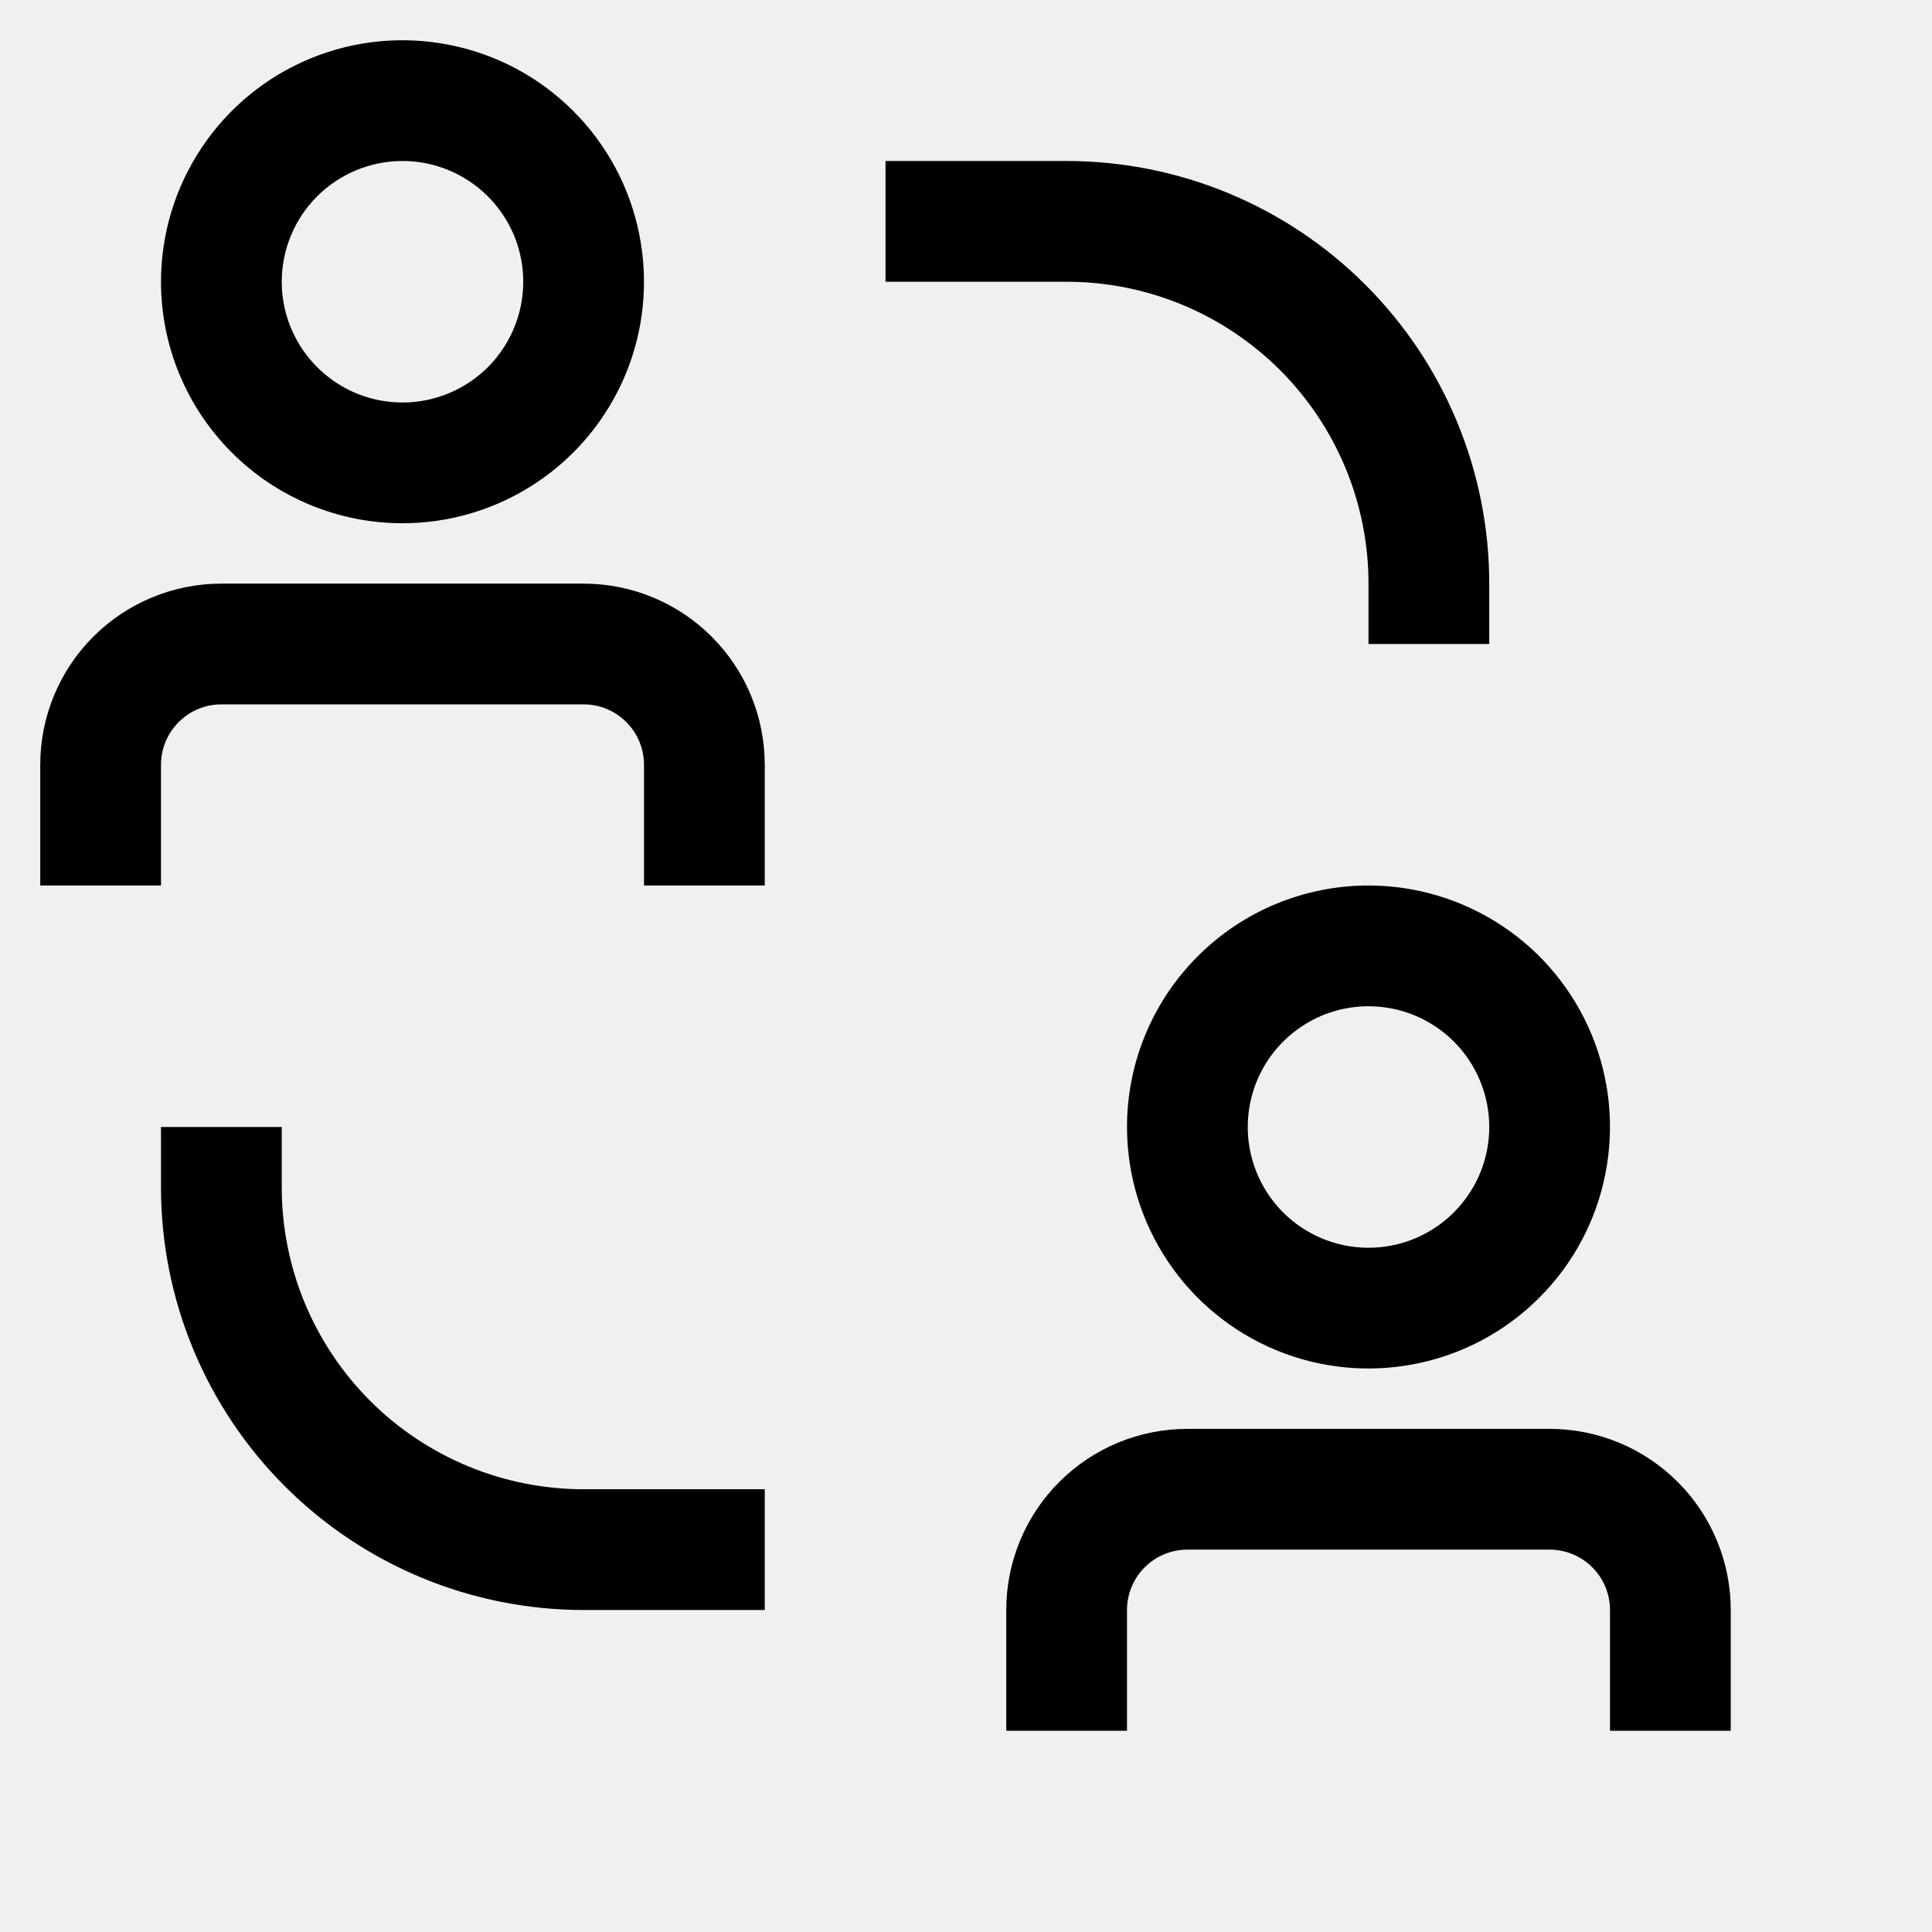
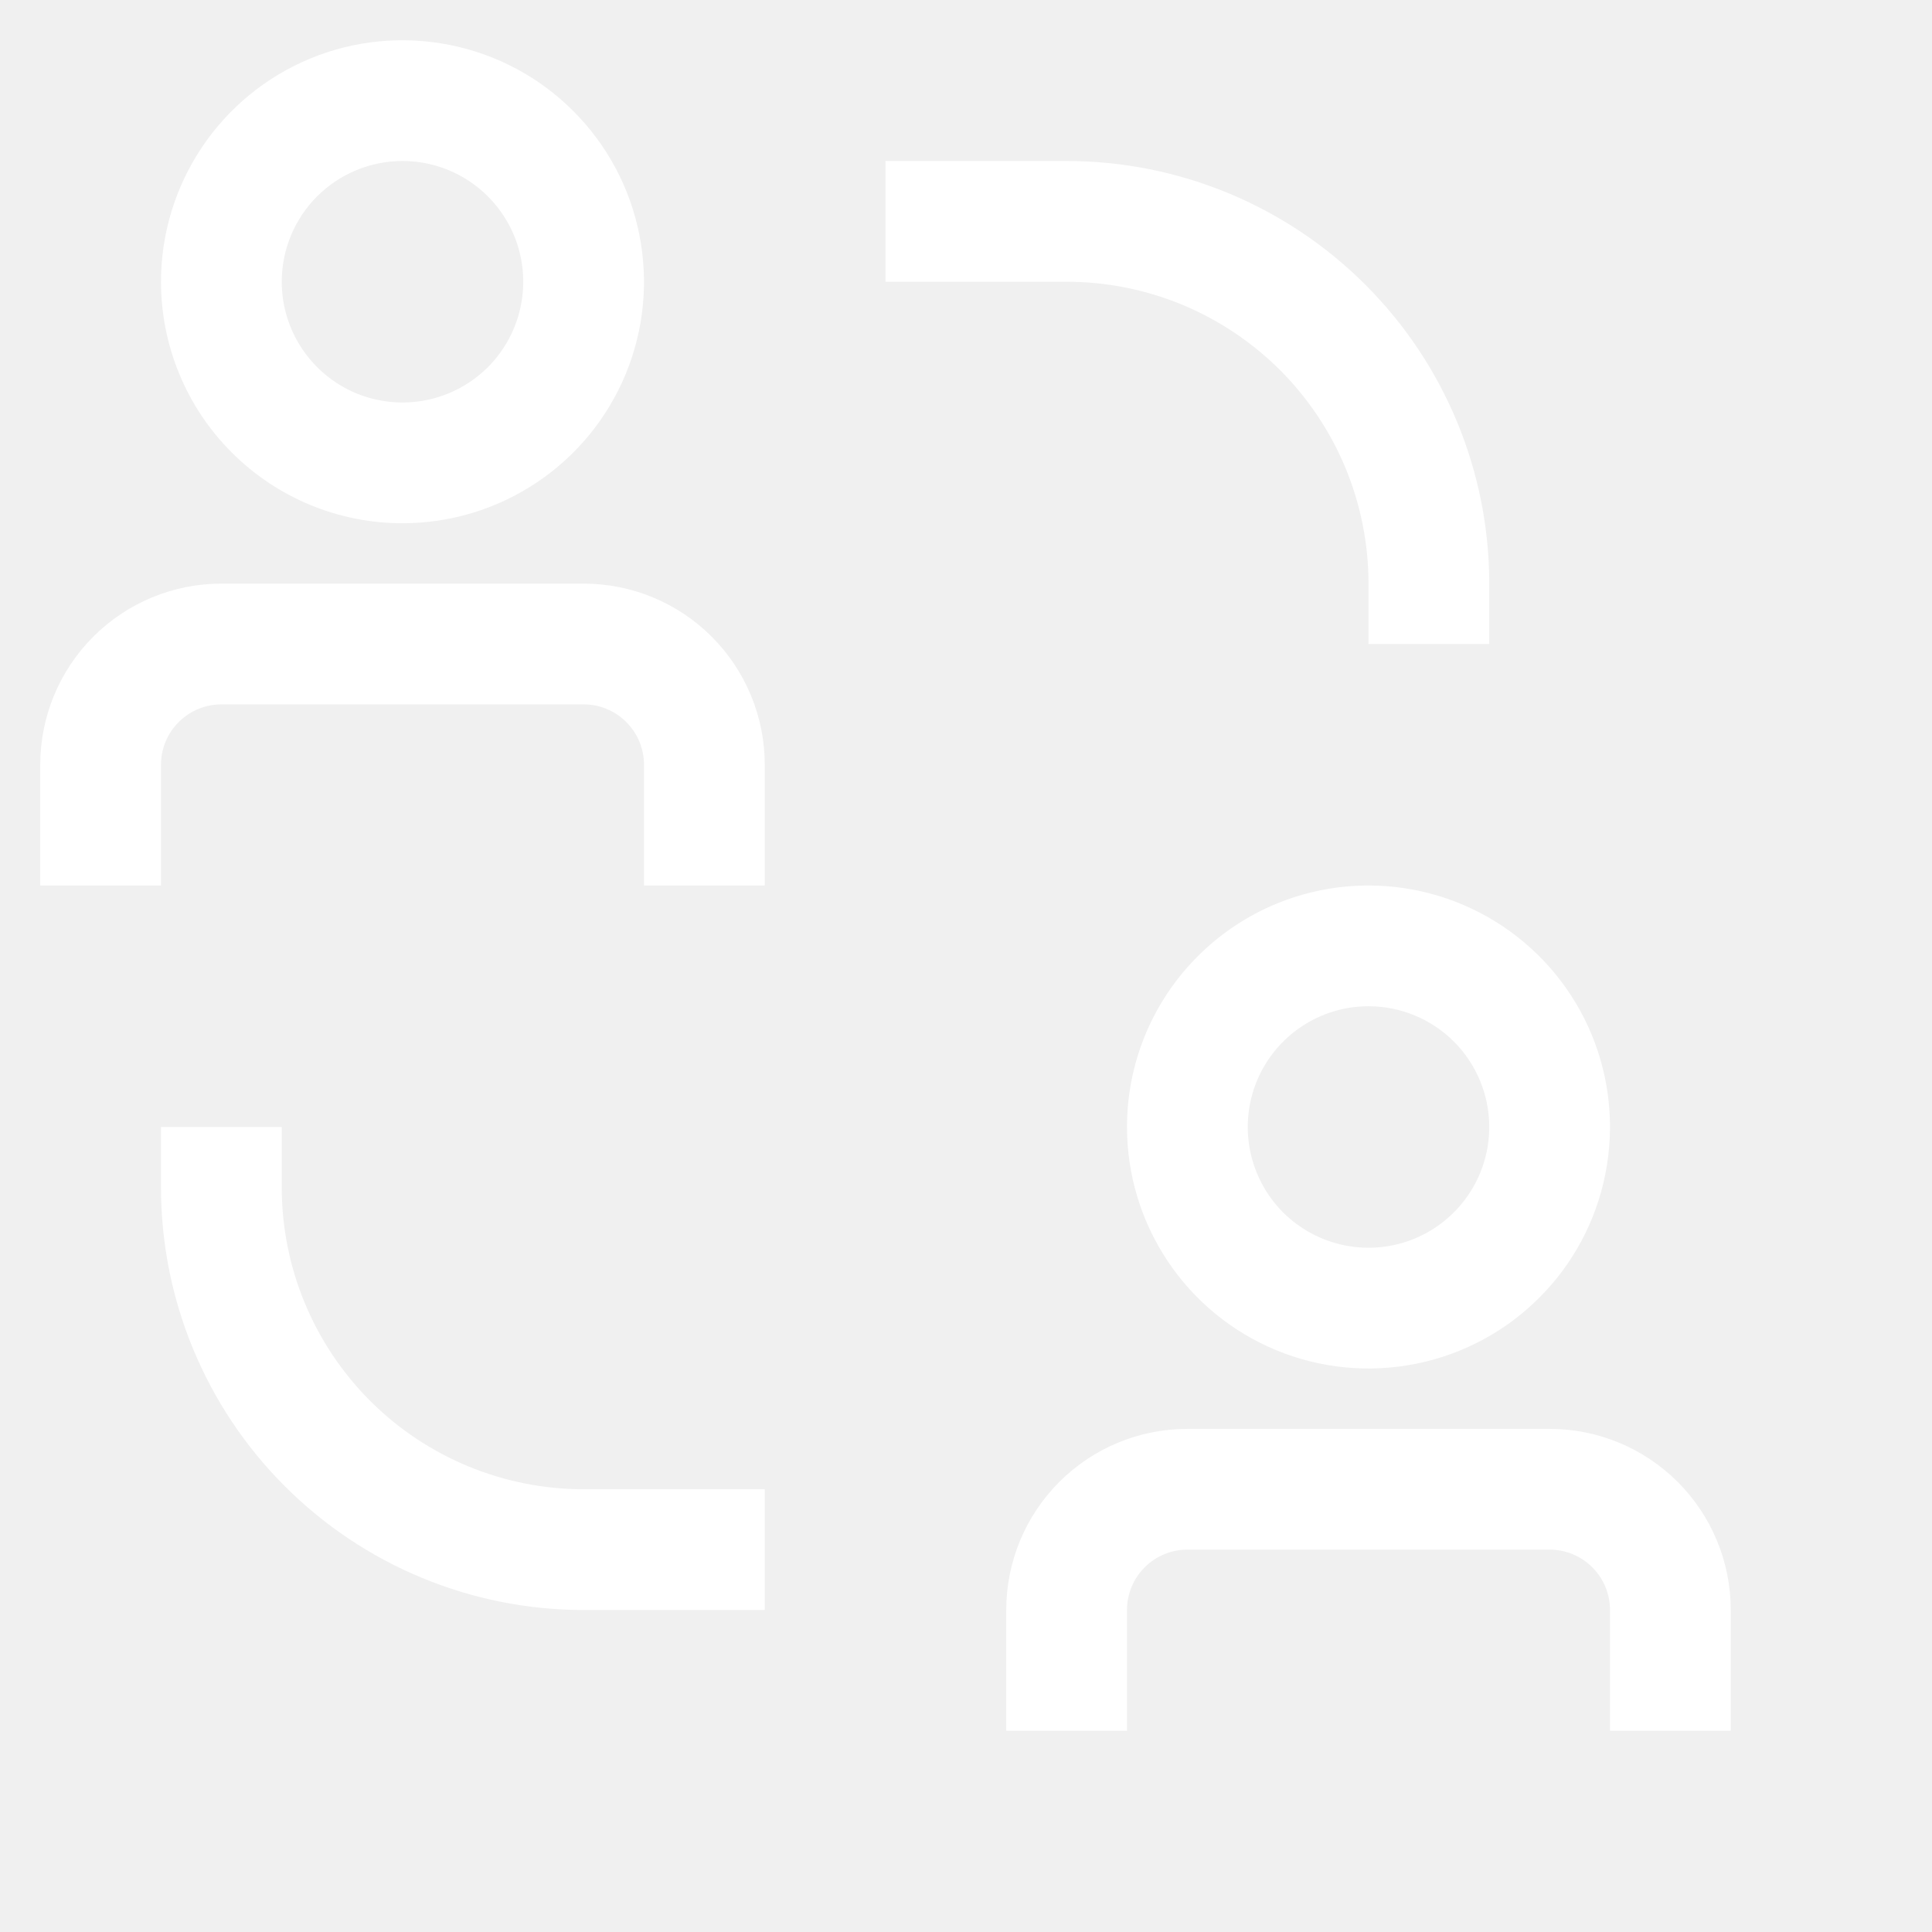
<svg xmlns="http://www.w3.org/2000/svg" width="15" height="15" viewBox="0 0 24 24" fill="none">
-   <path d="M3.5 14.75V14H2V14.75C2 16.142 2.553 17.478 3.538 18.462C4.522 19.447 5.858 20 7.25 20H9.5V18.5H7.25C6.255 18.5 5.302 18.105 4.598 17.402C3.895 16.698 3.5 15.745 3.5 14.75ZM17 7.25V8H18.5V7.25C18.5 5.858 17.947 4.522 16.962 3.538C15.978 2.553 14.642 2 13.25 2H11V3.5H13.25C13.742 3.5 14.23 3.597 14.685 3.785C15.14 3.974 15.553 4.25 15.902 4.598C16.25 4.947 16.526 5.36 16.715 5.815C16.903 6.27 17 6.758 17 7.25ZM7.25 7.25H2.75C2.153 7.25 1.581 7.487 1.159 7.909C0.737 8.331 0.5 8.903 0.5 9.5V11H2V9.5C2 9.301 2.079 9.11 2.22 8.97C2.36 8.829 2.551 8.75 2.75 8.75H7.25C7.449 8.75 7.64 8.829 7.78 8.97C7.921 9.11 8 9.301 8 9.5V11H9.5V9.5C9.5 8.903 9.263 8.331 8.841 7.909C8.419 7.487 7.847 7.25 7.25 7.25ZM5 6.5C5.593 6.5 6.173 6.324 6.667 5.994C7.16 5.665 7.545 5.196 7.772 4.648C7.999 4.1 8.058 3.497 7.942 2.915C7.827 2.333 7.541 1.798 7.121 1.379C6.702 0.959 6.167 0.673 5.585 0.558C5.003 0.442 4.4 0.501 3.852 0.728C3.304 0.955 2.835 1.34 2.506 1.833C2.176 2.327 2 2.907 2 3.5C2 4.296 2.316 5.059 2.879 5.621C3.441 6.184 4.204 6.5 5 6.5ZM5 2C5.297 2 5.587 2.088 5.833 2.253C6.08 2.418 6.272 2.652 6.386 2.926C6.499 3.2 6.529 3.502 6.471 3.793C6.413 4.084 6.27 4.351 6.061 4.561C5.851 4.77 5.584 4.913 5.293 4.971C5.002 5.029 4.7 4.999 4.426 4.886C4.152 4.772 3.918 4.58 3.753 4.333C3.588 4.087 3.5 3.797 3.5 3.5C3.5 3.102 3.658 2.721 3.939 2.439C4.221 2.158 4.602 2 5 2ZM19.25 17.75H14.75C14.153 17.75 13.581 17.987 13.159 18.409C12.737 18.831 12.5 19.403 12.5 20V21.5H14V20C14 19.801 14.079 19.61 14.22 19.47C14.36 19.329 14.551 19.25 14.75 19.25H19.25C19.449 19.25 19.64 19.329 19.78 19.47C19.921 19.61 20 19.801 20 20V21.5H21.5V20C21.5 19.403 21.263 18.831 20.841 18.409C20.419 17.987 19.847 17.75 19.25 17.75ZM14 14C14 14.593 14.176 15.173 14.506 15.667C14.835 16.16 15.304 16.545 15.852 16.772C16.4 16.999 17.003 17.058 17.585 16.942C18.167 16.827 18.702 16.541 19.121 16.121C19.541 15.702 19.827 15.167 19.942 14.585C20.058 14.003 19.999 13.4 19.772 12.852C19.545 12.304 19.16 11.835 18.667 11.506C18.173 11.176 17.593 11 17 11C16.204 11 15.441 11.316 14.879 11.879C14.316 12.441 14 13.204 14 14ZM18.5 14C18.5 14.297 18.412 14.587 18.247 14.833C18.082 15.08 17.848 15.272 17.574 15.386C17.3 15.499 16.998 15.529 16.707 15.471C16.416 15.413 16.149 15.27 15.939 15.061C15.73 14.851 15.587 14.584 15.529 14.293C15.471 14.002 15.501 13.7 15.614 13.426C15.728 13.152 15.92 12.918 16.167 12.753C16.413 12.588 16.703 12.5 17 12.5C17.398 12.5 17.779 12.658 18.061 12.939C18.342 13.221 18.5 13.602 18.5 14Z" fill="currentColor" />
+   <path d="M3.5 14.75V14H2V14.75C2 16.142 2.553 17.478 3.538 18.462C4.522 19.447 5.858 20 7.25 20H9.5V18.5H7.25C6.255 18.5 5.302 18.105 4.598 17.402C3.895 16.698 3.5 15.745 3.5 14.75ZM17 7.25V8H18.5V7.25C18.5 5.858 17.947 4.522 16.962 3.538C15.978 2.553 14.642 2 13.25 2H11V3.5H13.25C13.742 3.5 14.23 3.597 14.685 3.785C15.14 3.974 15.553 4.25 15.902 4.598C16.25 4.947 16.526 5.36 16.715 5.815C16.903 6.27 17 6.758 17 7.25ZM7.25 7.25H2.75C2.153 7.25 1.581 7.487 1.159 7.909C0.737 8.331 0.5 8.903 0.5 9.5V11H2V9.5C2 9.301 2.079 9.11 2.22 8.97C2.36 8.829 2.551 8.75 2.75 8.75H7.25C7.449 8.75 7.64 8.829 7.78 8.97C7.921 9.11 8 9.301 8 9.5V11H9.5V9.5C9.5 8.903 9.263 8.331 8.841 7.909C8.419 7.487 7.847 7.25 7.25 7.25ZM5 6.5C5.593 6.5 6.173 6.324 6.667 5.994C7.16 5.665 7.545 5.196 7.772 4.648C7.999 4.1 8.058 3.497 7.942 2.915C7.827 2.333 7.541 1.798 7.121 1.379C6.702 0.959 6.167 0.673 5.585 0.558C5.003 0.442 4.4 0.501 3.852 0.728C3.304 0.955 2.835 1.34 2.506 1.833C2.176 2.327 2 2.907 2 3.5C2 4.296 2.316 5.059 2.879 5.621C3.441 6.184 4.204 6.5 5 6.5ZM5 2C5.297 2 5.587 2.088 5.833 2.253C6.08 2.418 6.272 2.652 6.386 2.926C6.499 3.2 6.529 3.502 6.471 3.793C6.413 4.084 6.27 4.351 6.061 4.561C5.851 4.77 5.584 4.913 5.293 4.971C5.002 5.029 4.7 4.999 4.426 4.886C4.152 4.772 3.918 4.58 3.753 4.333C3.588 4.087 3.5 3.797 3.5 3.5C3.5 3.102 3.658 2.721 3.939 2.439C4.221 2.158 4.602 2 5 2ZM19.25 17.75H14.75C14.153 17.75 13.581 17.987 13.159 18.409C12.737 18.831 12.5 19.403 12.5 20V21.5H14V20C14 19.801 14.079 19.61 14.22 19.47C14.36 19.329 14.551 19.25 14.75 19.25H19.25C19.449 19.25 19.64 19.329 19.78 19.47C19.921 19.61 20 19.801 20 20V21.5H21.5V20C21.5 19.403 21.263 18.831 20.841 18.409C20.419 17.987 19.847 17.75 19.25 17.75ZM14 14C14 14.593 14.176 15.173 14.506 15.667C14.835 16.16 15.304 16.545 15.852 16.772C16.4 16.999 17.003 17.058 17.585 16.942C18.167 16.827 18.702 16.541 19.121 16.121C19.541 15.702 19.827 15.167 19.942 14.585C20.058 14.003 19.999 13.4 19.772 12.852C19.545 12.304 19.16 11.835 18.667 11.506C18.173 11.176 17.593 11 17 11C16.204 11 15.441 11.316 14.879 11.879C14.316 12.441 14 13.204 14 14ZM18.5 14C18.5 14.297 18.412 14.587 18.247 14.833C18.082 15.08 17.848 15.272 17.574 15.386C17.3 15.499 16.998 15.529 16.707 15.471C16.416 15.413 16.149 15.27 15.939 15.061C15.73 14.851 15.587 14.584 15.529 14.293C15.471 14.002 15.501 13.7 15.614 13.426C15.728 13.152 15.92 12.918 16.167 12.753C16.413 12.588 16.703 12.5 17 12.5C17.398 12.5 17.779 12.658 18.061 12.939C18.342 13.221 18.5 13.602 18.5 14Z" fill="#ffffff" />
</svg>
